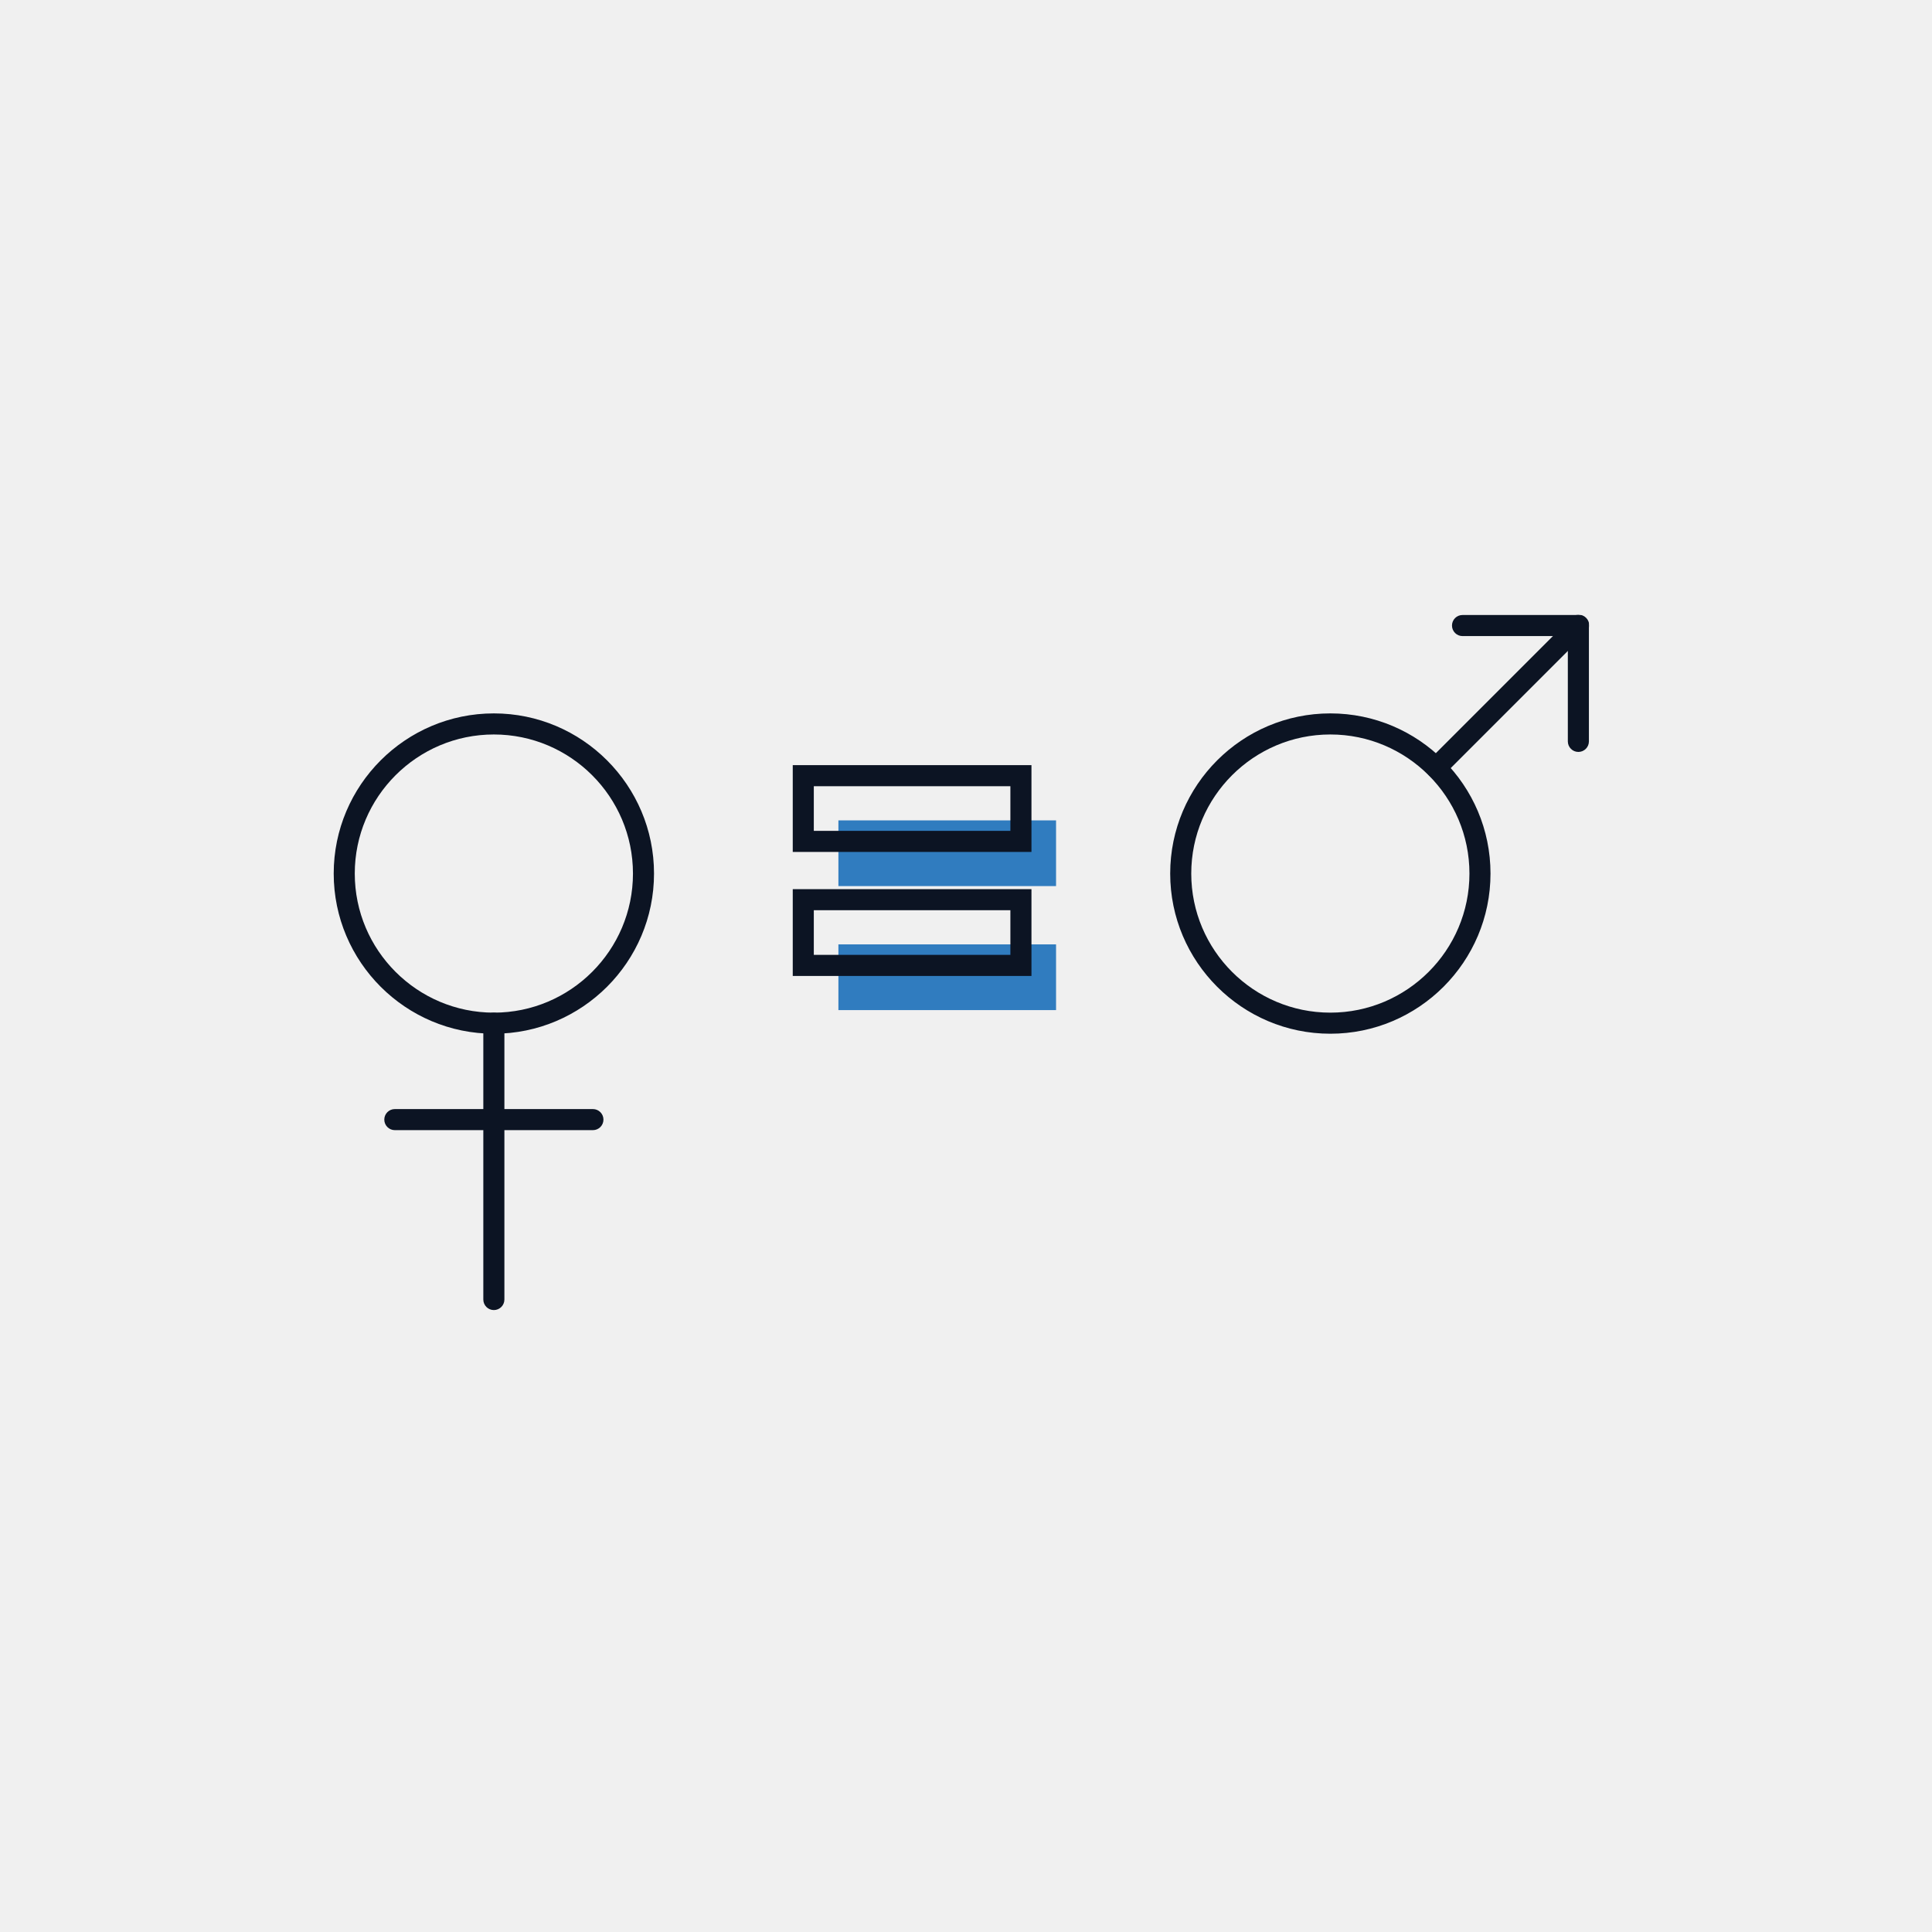
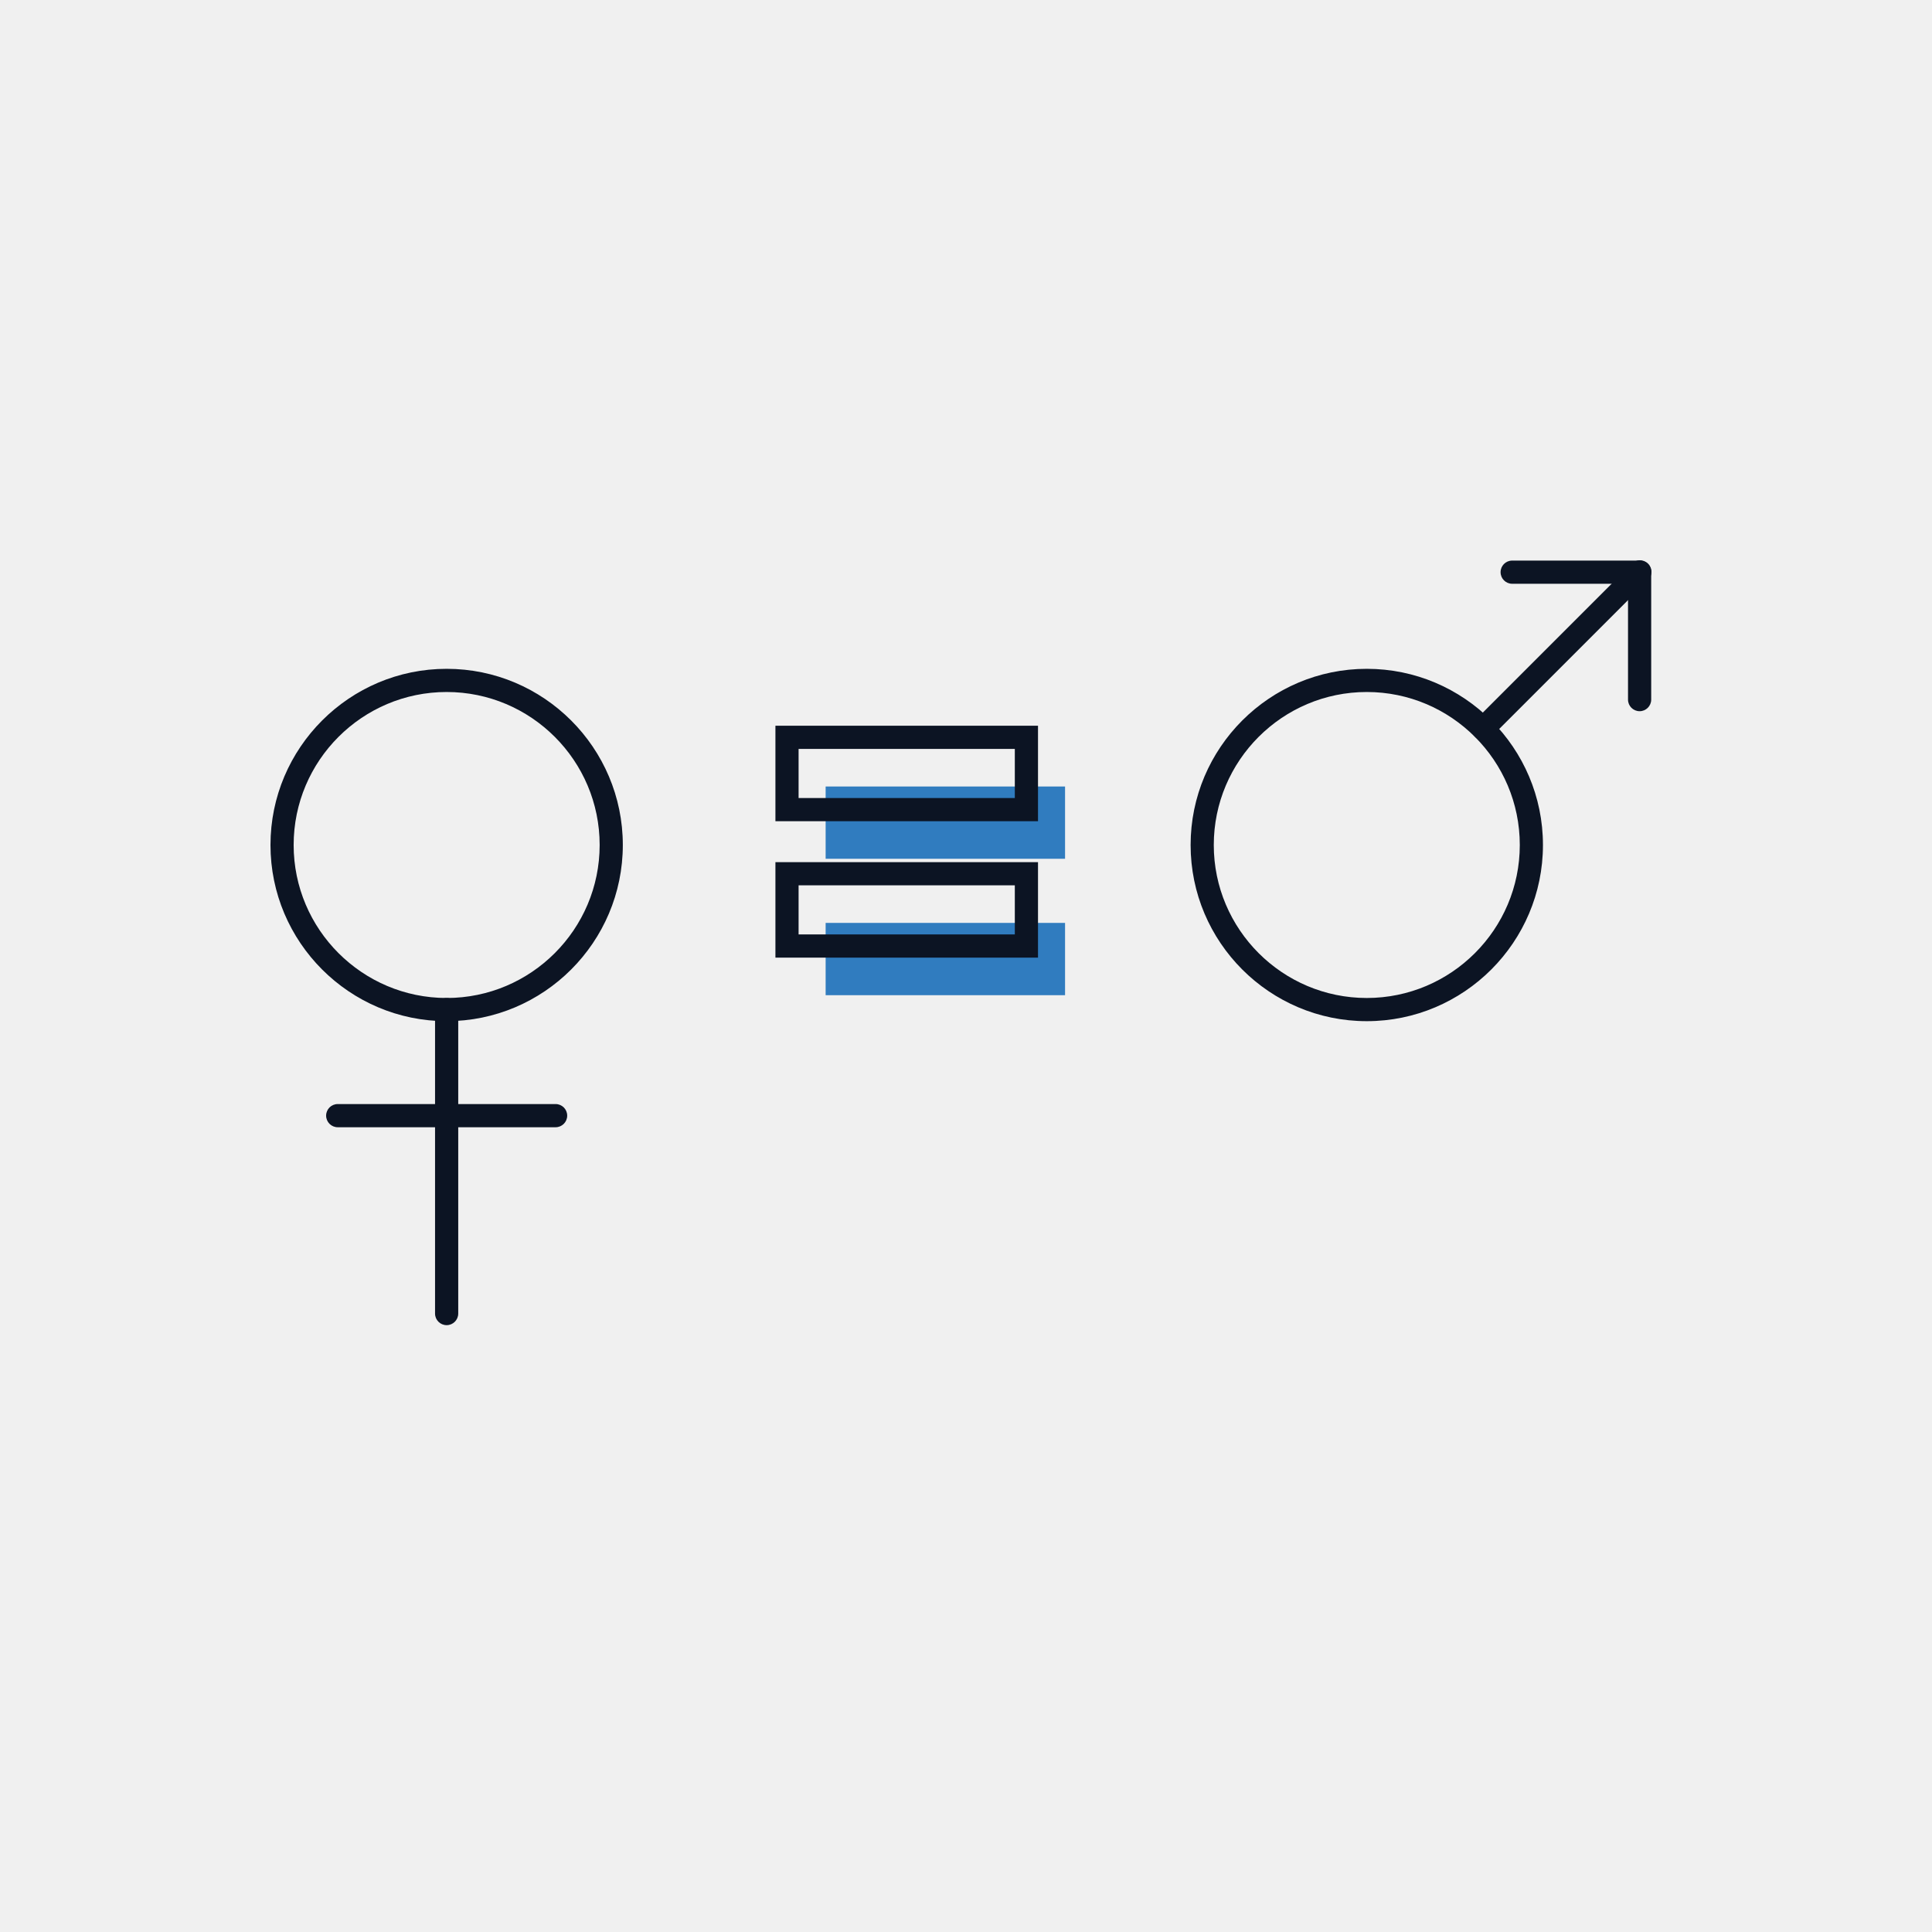
- <svg xmlns="http://www.w3.org/2000/svg" xmlns:xlink="http://www.w3.org/1999/xlink" width="110px" height="110px" viewBox="0 0 110 110" version="1.1">
+ <svg xmlns="http://www.w3.org/2000/svg" xmlns:xlink="http://www.w3.org/1999/xlink" width="100px" height="100px" viewBox="0 0 100 100" version="1.1">
  <defs>
    <polygon id="path-1" points="9.48 9.723 9.48 0.41 0.169 0.41 0.169 9.723 9.48 9.723" />
    <polygon id="path-3" points="0 40 71.48 40 71.48 0.41 0 0.41" />
  </defs>
  <g id="Welcome" stroke="none" stroke-width="1" fill="none" fill-rule="evenodd">
-     <g id="Artboard-Copy-37">
-       <g id="Page-1" transform="translate(19, 34)">
+     <g id="Artboard-Copy-52">
+       <g id="Page-1-Copy" transform="translate(14, 28)">
        <polygon id="Fill-1" fill="#307CBF" points="28.735 16.45 41.127 16.45 41.127 12.709 28.735 12.709" />
        <polygon id="Fill-2" fill="#307CBF" points="28.735 23.511 41.127 23.511 41.127 19.769 28.735 19.769" />
        <g id="Group-19" transform="translate(0, 0.5898)">
          <path d="M9.118,7.228 C4.752,7.228 1.199,10.78 1.199,15.147 C1.199,19.514 4.752,23.066 9.118,23.066 C13.485,23.066 17.038,19.514 17.038,15.147 C17.038,10.78 13.485,7.228 9.118,7.228 Z M9.118,24.266 C4.09,24.266 0,20.175 0,15.147 C0,10.119 4.09,6.028 9.118,6.028 C14.146,6.028 18.237,10.119 18.237,15.147 C18.237,20.175 14.146,24.266 9.118,24.266 Z" id="Fill-3" fill="#0C1423" />
          <path d="M9.118,40 C8.787,40 8.518,39.731 8.518,39.4 L8.518,23.666 C8.518,23.334 8.787,23.066 9.118,23.066 C9.449,23.066 9.718,23.334 9.718,23.666 L9.718,39.4 C9.718,39.731 9.449,40 9.118,40" id="Fill-5" fill="#0C1423" />
          <path d="M14.758,29.756 L3.48,29.756 C3.149,29.756 2.88,29.487 2.88,29.156 C2.88,28.824 3.149,28.556 3.48,28.556 L14.758,28.556 C15.089,28.556 15.358,28.824 15.358,29.156 C15.358,29.487 15.089,29.756 14.758,29.756" id="Fill-7" fill="#0C1423" />
          <path d="M56.744,7.228 C52.378,7.228 48.825,10.78 48.825,15.147 C48.825,19.514 52.378,23.066 56.744,23.066 C61.111,23.066 64.664,19.514 64.664,15.147 C64.664,10.78 61.111,7.228 56.744,7.228 M56.744,24.266 C51.716,24.266 47.626,20.175 47.626,15.147 C47.626,10.119 51.716,6.028 56.744,6.028 C61.772,6.028 65.863,10.119 65.863,15.147 C65.863,20.175 61.772,24.266 56.744,24.266" id="Fill-9" fill="#0C1423" />
          <g id="Group-13" transform="translate(62, 0)">
            <mask id="mask-2" fill="white">
              <use xlink:href="#path-1" />
            </mask>
            <g id="Clip-12" />
            <path d="M0.769,9.723 C0.616,9.723 0.462,9.664 0.345,9.547 C0.111,9.313 0.111,8.933 0.345,8.699 L8.457,0.586 C8.692,0.351 9.071,0.351 9.305,0.586 C9.54,0.82 9.54,1.2 9.305,1.434 L1.193,9.547 C1.076,9.664 0.922,9.723 0.769,9.723" id="Fill-11" fill="#0C1423" mask="url(#mask-2)" />
          </g>
          <path d="M70.866,8.222 C70.535,8.222 70.266,7.953 70.266,7.622 L70.266,1.626 L64.269,1.626 C63.938,1.626 63.67,1.357 63.67,1.026 C63.67,0.694 63.938,0.426 64.269,0.426 L70.866,0.426 C71.197,0.426 71.466,0.694 71.466,1.026 L71.466,7.622 C71.466,7.953 71.197,8.222 70.866,8.222" id="Fill-14" fill="#0C1423" />
          <mask id="mask-4" fill="white">
            <use xlink:href="#path-3" />
          </mask>
          <g id="Clip-17" />
          <path d="M27.335,12.716 L38.527,12.716 L38.527,10.174 L27.335,10.174 L27.335,12.716 Z M26.136,13.916 L39.727,13.916 L39.727,8.974 L26.136,8.974 L26.136,13.916 Z" id="Fill-16" fill="#0C1423" mask="url(#mask-4)" />
          <path d="M27.335,19.776 L38.527,19.776 L38.527,17.234 L27.335,17.234 L27.335,19.776 Z M26.136,20.977 L39.727,20.977 L39.727,16.035 L26.136,16.035 L26.136,20.977 Z" id="Fill-18" fill="#0C1423" mask="url(#mask-4)" />
        </g>
      </g>
    </g>
  </g>
</svg>
